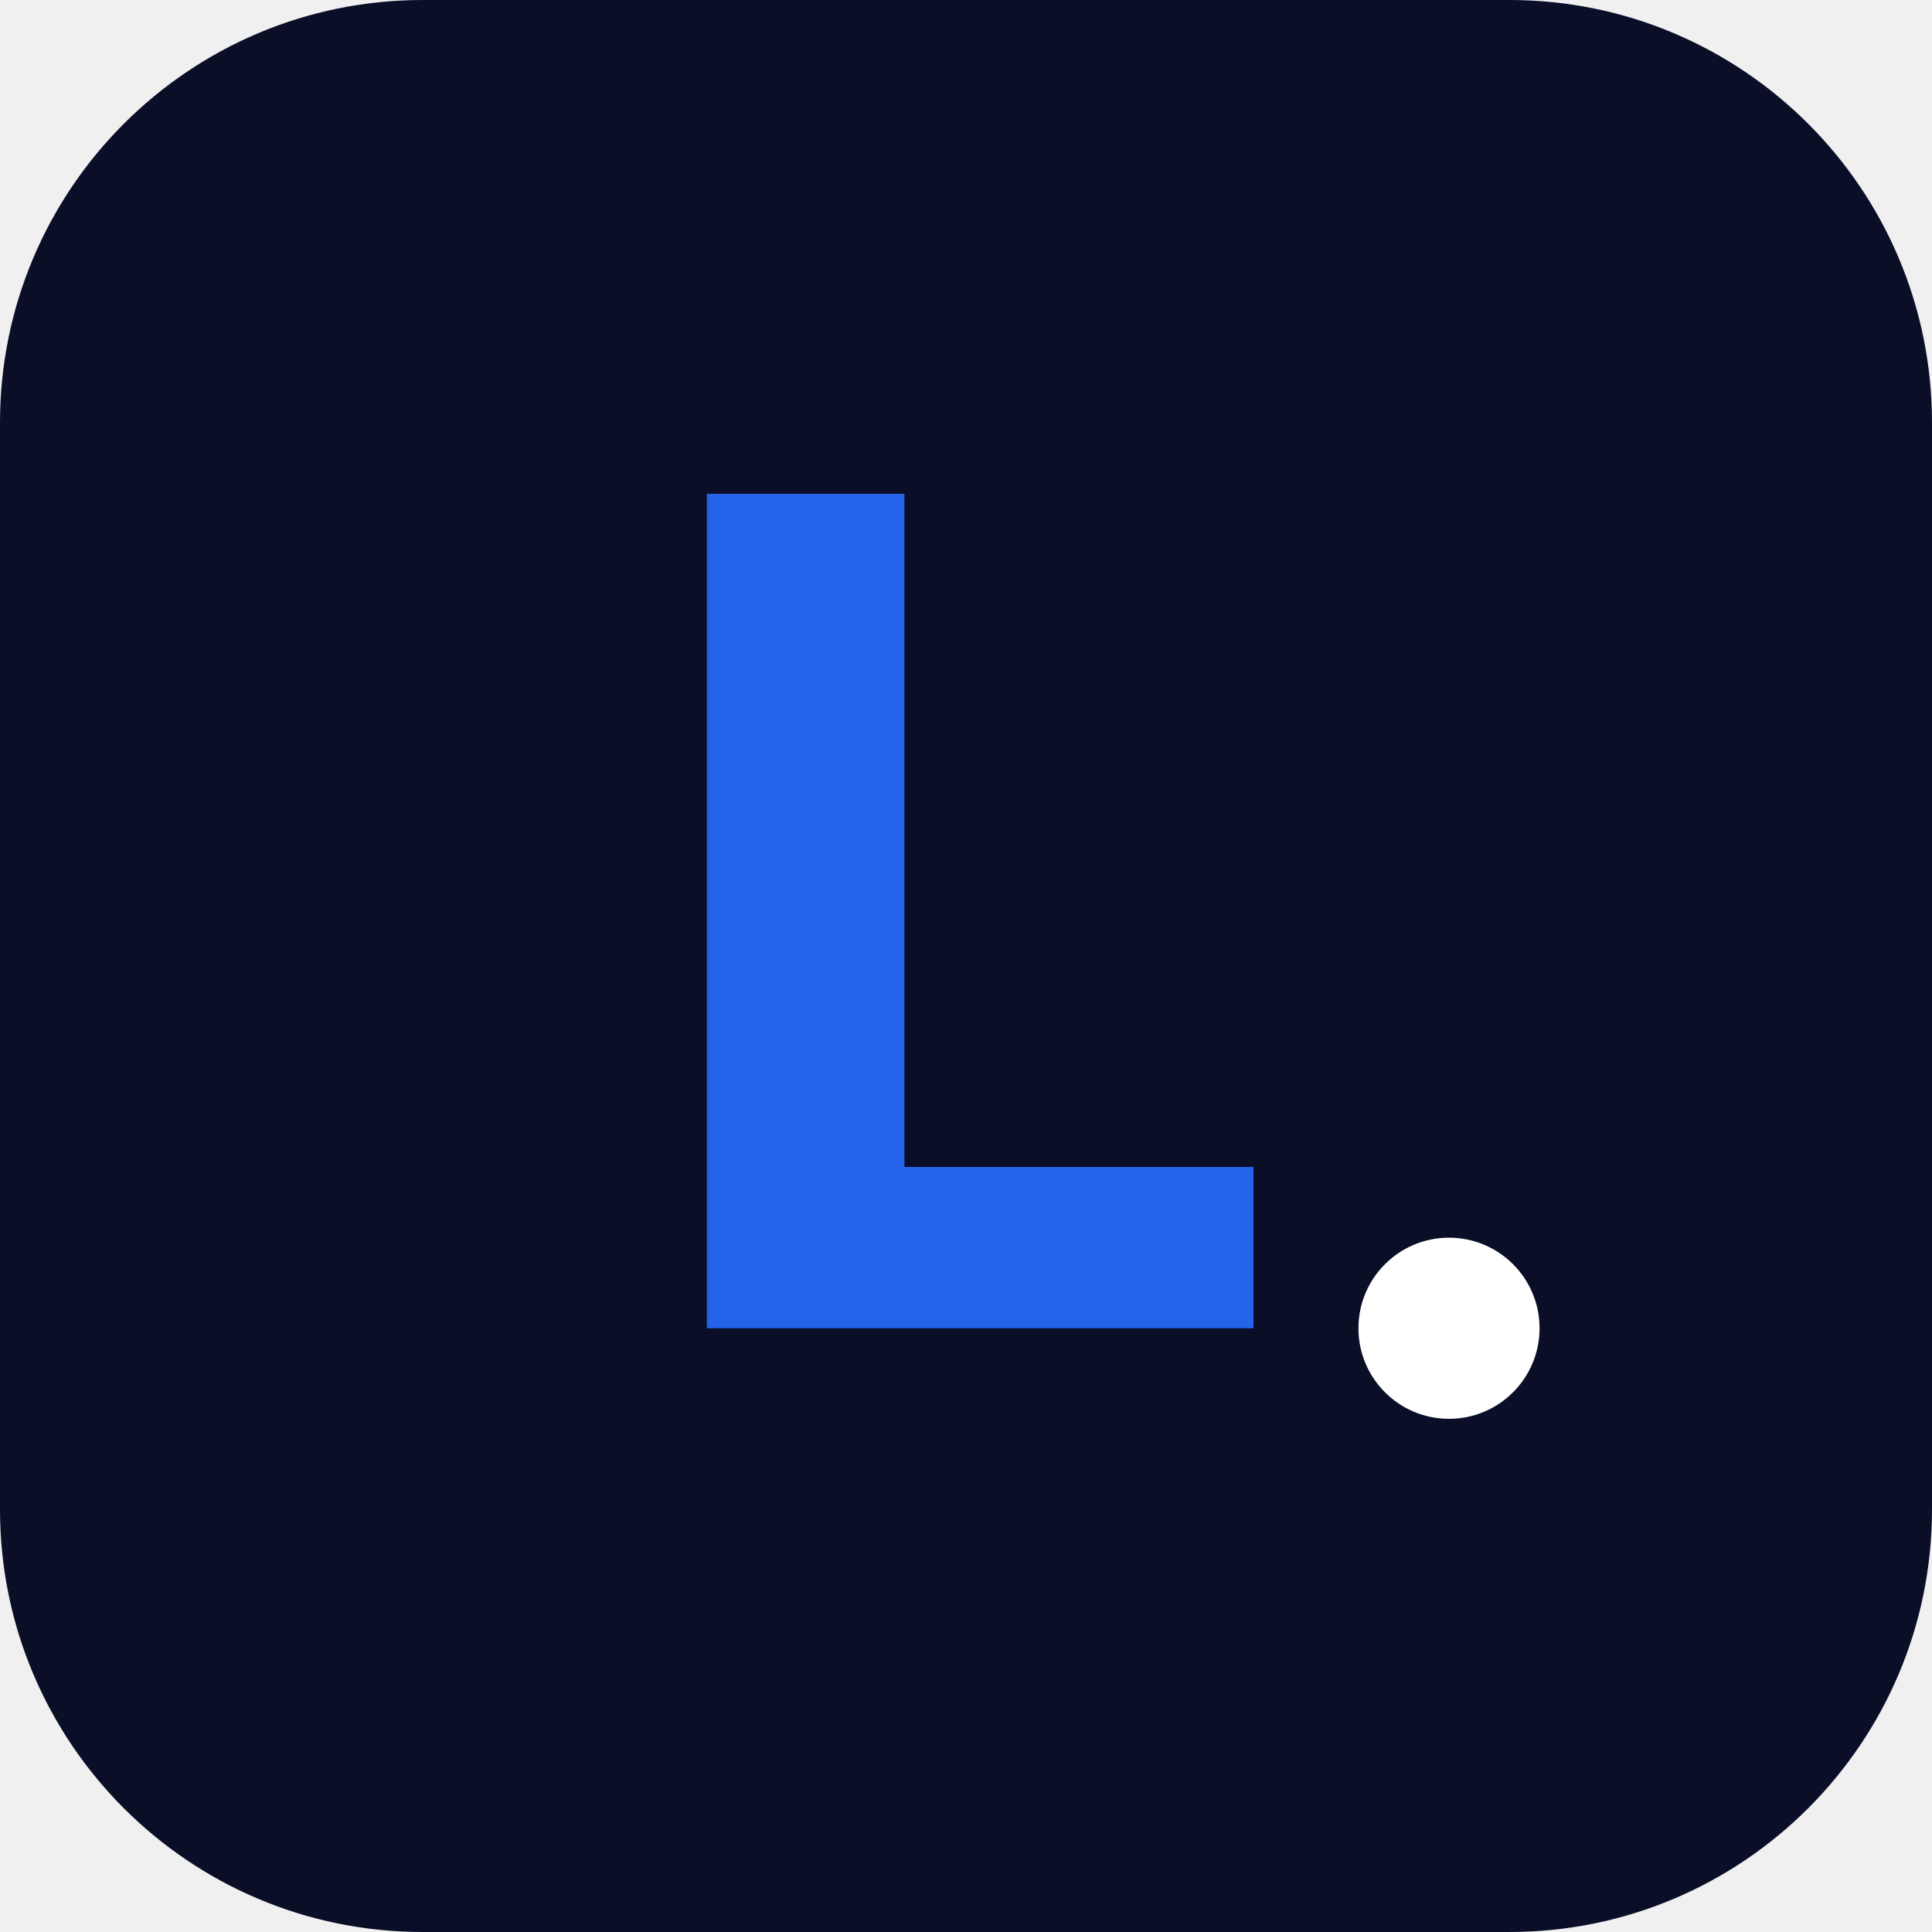
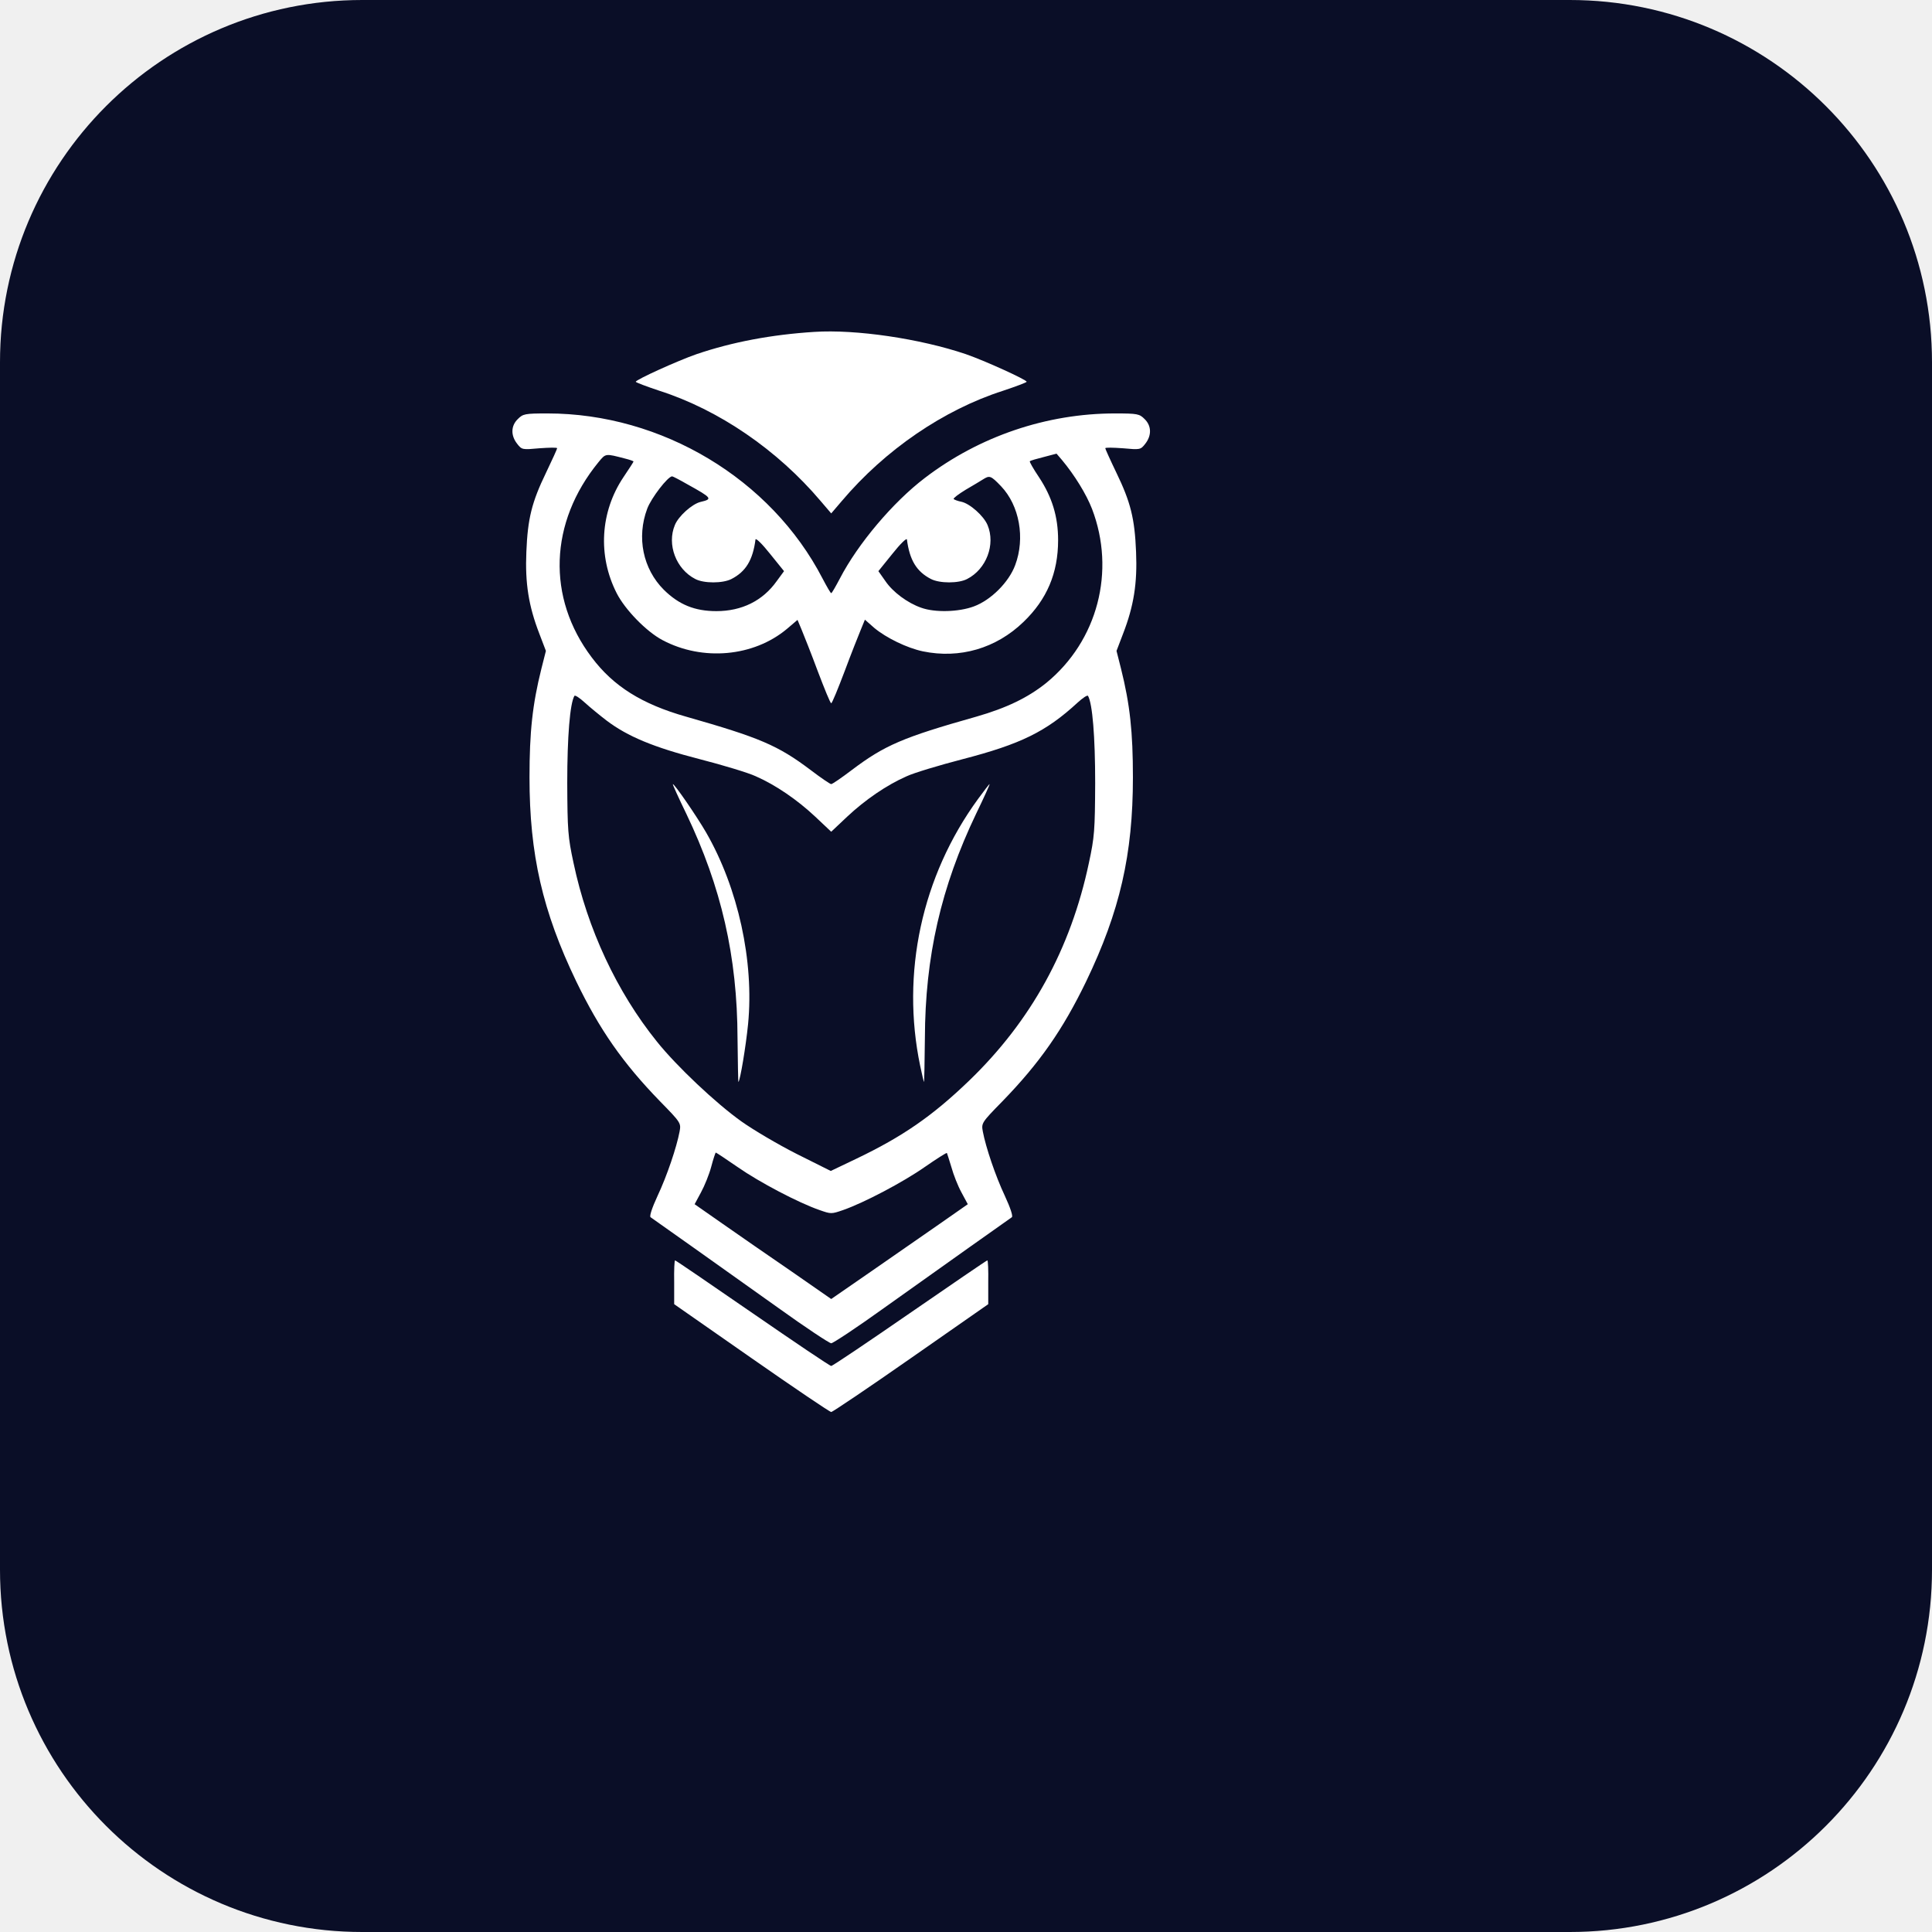
<svg xmlns="http://www.w3.org/2000/svg" viewBox="0 0 64 64">
-   <rect width="64" height="64" rx="14" fill="#0A0E27" />
-   <text x="32" y="44" text-anchor="middle" font-family="Inter, Manrope, system-ui, sans-serif" font-weight="800" font-size="38" fill="#2563EB">L</text>
-   <circle cx="48" cy="44" r="3" fill="#fff" />
+   <rect width="64" height="64" rx="12" fill="#0A0E27" />
+   <svg x="14" y="8" width="36" height="48" viewBox="60 0 380 645" preserveAspectRatio="xMidYMid meet">
+     <g transform="translate(0,763.5353) scale(0.1,-0.1)" fill="#fff" stroke="none">
+       <path d="M1825 7233 c-190 -12 -365 -45 -524 -99 -84 -29 -271 -114 -271 -123 0 -3 48 -21 105 -40 265 -85 525 -263 718 -491 l47 -55 47 55 c193 228 453 406 718 491 57 19 105 37 105 40 0 9 -187 94 -271 123 -204 69 -489 111 -674 99z" />
+       <path d="M505 6845 c-31 -30 -32 -73 -3 -110 21 -27 23 -27 100 -20 43 3 78 4 78 0 0 -3 -22 -52 -49 -108 -64 -132 -82 -205 -88 -353 -6 -140 10 -241 58 -365 l29 -76 -20 -79 c-40 -160 -53 -282 -53 -484 0 -343 58 -596 208 -908 104 -215 207 -363 373 -534 93 -95 94 -97 87 -135 -13 -69 -56 -197 -98 -286 -25 -54 -37 -91 -31 -95 15 -10 312 -221 569 -404 121 -87 227 -157 235 -157 8 0 114 70 235 157 257 183 554 394 569 404 6 4 -6 41 -31 95 -42 89 -85 217 -98 286 -7 38 -6 40 87 135 166 171 269 319 373 534 150 312 208 565 208 908 0 202 -13 324 -53 484 l-20 79 29 76 c48 124 64 225 58 365 -6 148 -24 221 -88 353 -27 56 -49 105 -49 108 0 4 35 3 78 0 77 -7 79 -7 100 20 29 37 28 80 -3 110 -23 23 -31 25 -132 25 -304 0 -604 -102 -846 -287 -142 -108 -298 -293 -378 -447 -19 -36 -36 -66 -39 -66 -3 0 -20 30 -39 66 -229 442 -715 734 -1224 734 -101 0 -109 -2 -132 -25z m478 -176 c20 -5 37 -11 37 -13 0 -2 -20 -33 -45 -70 -103 -154 -115 -349 -30 -516 37 -73 132 -171 204 -209 179 -95 406 -74 554 50 l47 40 18 -43 c10 -24 43 -107 72 -185 30 -79 56 -143 60 -143 4 0 30 64 60 143 29 78 62 161 72 185 l18 44 42 -37 c53 -44 145 -89 216 -104 164 -34 326 13 448 131 104 100 154 217 154 364 0 105 -27 192 -85 280 -25 37 -43 69 -41 71 2 3 30 11 62 19 l57 15 24 -28 c56 -67 109 -153 134 -218 106 -277 25 -587 -203 -774 -82 -66 -177 -112 -313 -151 -326 -92 -407 -127 -553 -237 -46 -35 -87 -63 -92 -63 -5 0 -46 28 -92 63 -146 110 -227 144 -553 237 -198 56 -325 136 -421 264 -201 266 -189 601 30 869 33 40 30 39 119 16z m276 -114 c112 -62 114 -66 59 -79 -37 -9 -98 -63 -114 -103 -36 -86 5 -196 91 -240 38 -20 122 -20 161 0 64 33 95 84 107 176 1 8 30 -20 64 -63 l63 -78 -33 -45 c-62 -87 -155 -133 -268 -133 -97 0 -167 29 -234 95 -93 93 -122 233 -74 361 18 48 92 144 111 144 3 0 34 -16 67 -35z m1397 -9 c82 -86 108 -231 63 -351 -28 -76 -108 -156 -184 -184 -67 -25 -173 -28 -234 -6 -61 21 -127 70 -160 119 l-31 44 63 78 c34 43 63 71 64 63 12 -92 43 -143 107 -176 39 -20 123 -20 161 0 86 44 127 154 91 240 -17 41 -79 96 -117 104 -16 3 -31 9 -34 12 -2 4 22 22 53 41 31 18 66 39 77 46 30 19 35 18 81 -30z m-1756 -1043 c94 -71 209 -119 415 -172 105 -27 217 -61 249 -76 89 -39 185 -105 265 -180 l71 -67 71 67 c80 75 176 141 265 180 32 15 145 49 249 76 258 67 371 122 512 252 23 21 43 34 46 30 20 -34 32 -182 32 -388 -1 -211 -3 -240 -28 -356 -81 -383 -257 -703 -533 -969 -163 -157 -296 -249 -503 -348 l-113 -54 -152 76 c-83 42 -193 107 -245 144 -114 81 -289 246 -377 356 -178 221 -309 501 -371 795 -25 116 -27 145 -28 356 0 206 12 354 32 388 3 4 23 -9 46 -30 23 -21 67 -57 97 -80z m584 -1988 c96 -67 271 -159 364 -191 51 -18 53 -18 105 0 92 32 267 124 364 192 52 36 96 64 98 62 1 -2 10 -30 20 -63 9 -33 29 -84 45 -113 l28 -52 -126 -88 c-70 -49 -207 -144 -304 -211 l-178 -123 -177 123 c-98 67 -235 162 -305 211 l-126 88 28 52 c16 29 37 81 46 115 9 35 19 63 20 63 2 0 46 -29 98 -65z" />
+       <path d="M1255 5088 c156 -326 227 -635 228 -1000 1 -108 3 -196 4 -194 8 8 33 158 43 258 27 279 -44 605 -187 853 -43 74 -140 215 -148 215 -2 0 25 -60 60 -132z" />
+       <path d="M2553 5153 c-250 -343 -343 -775 -257 -1187 8 -39 16 -71 17 -72 1 -2 3 86 4 194 1 365 72 674 228 1000 35 72 62 132 60 132 -2 0 -25 -30 -52 -67z" />
+       <path d="M1201 3003 l0 -98 344 -240 c189 -132 349 -240 355 -240 6 0 166 108 355 240 l344 240 0 98 c1 53 -1 97 -4 97 -3 0 -158 -106 -345 -235 -187 -129 -344 -235 -350 -235 -6 0 -163 106 -350 235 -187 129 -342 235 -345 235 -3 0 -5 -44 -4 -97z" />
+     </g>
+   </svg>
</svg>
